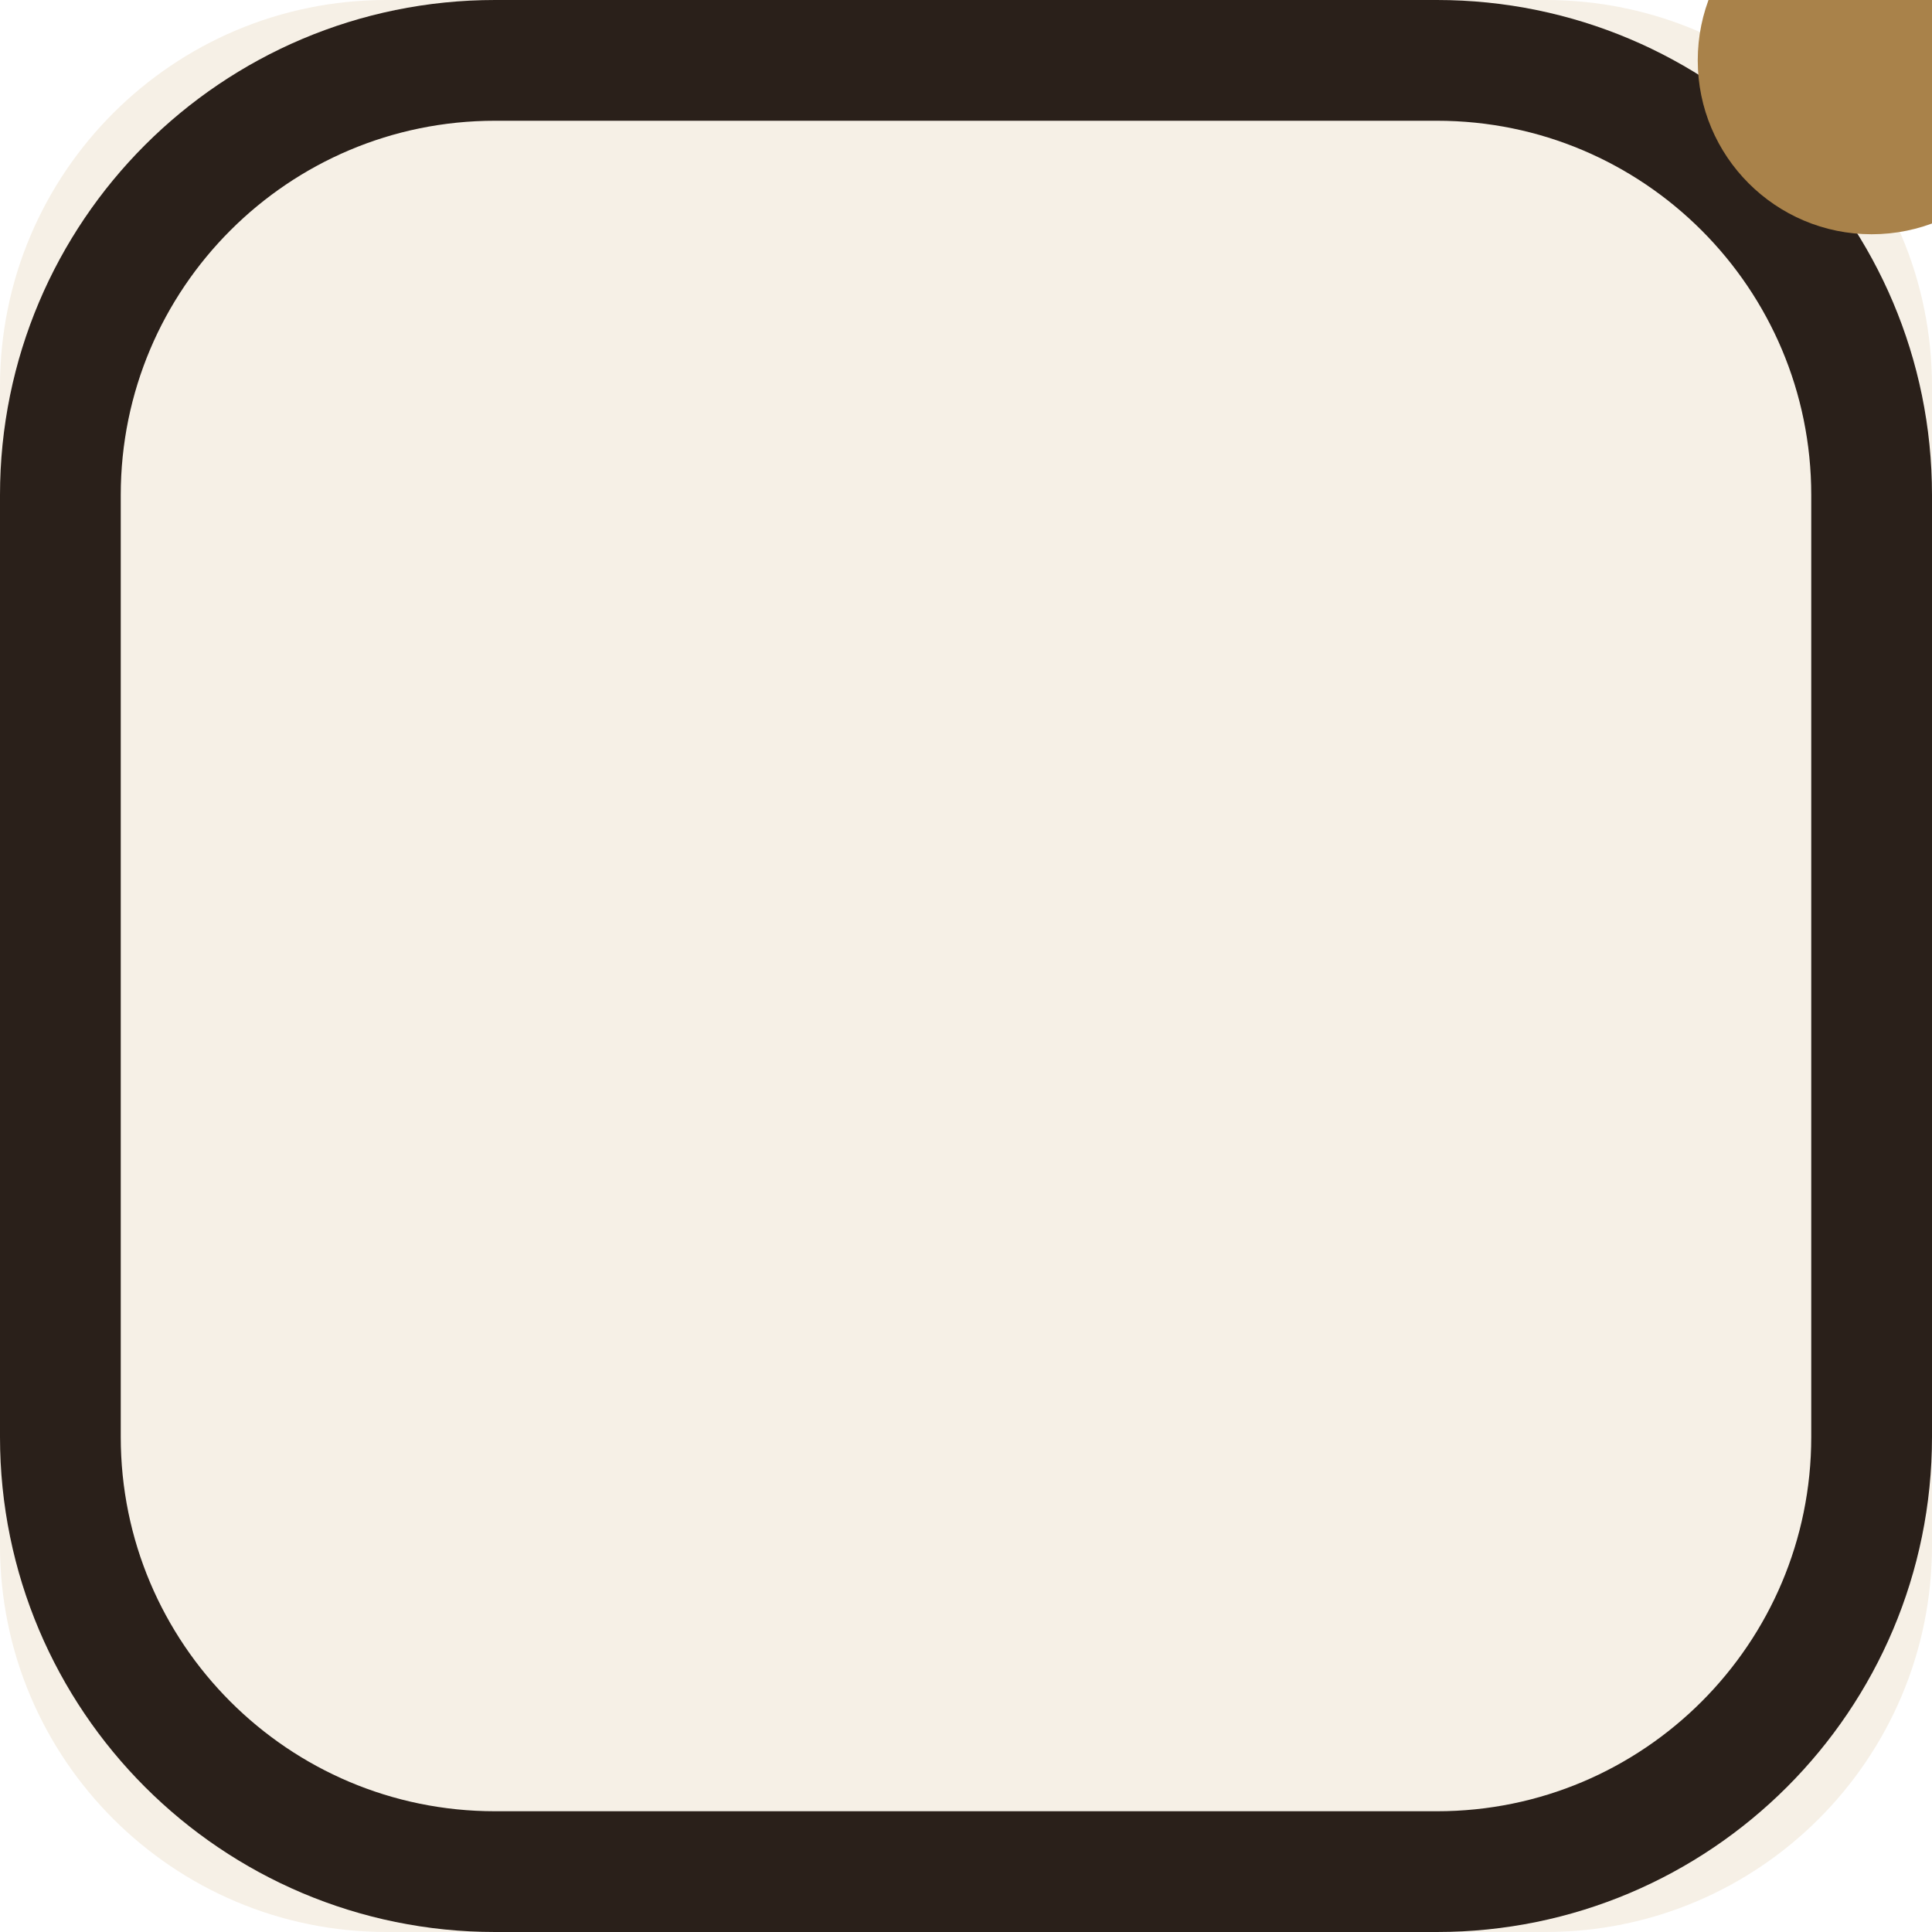
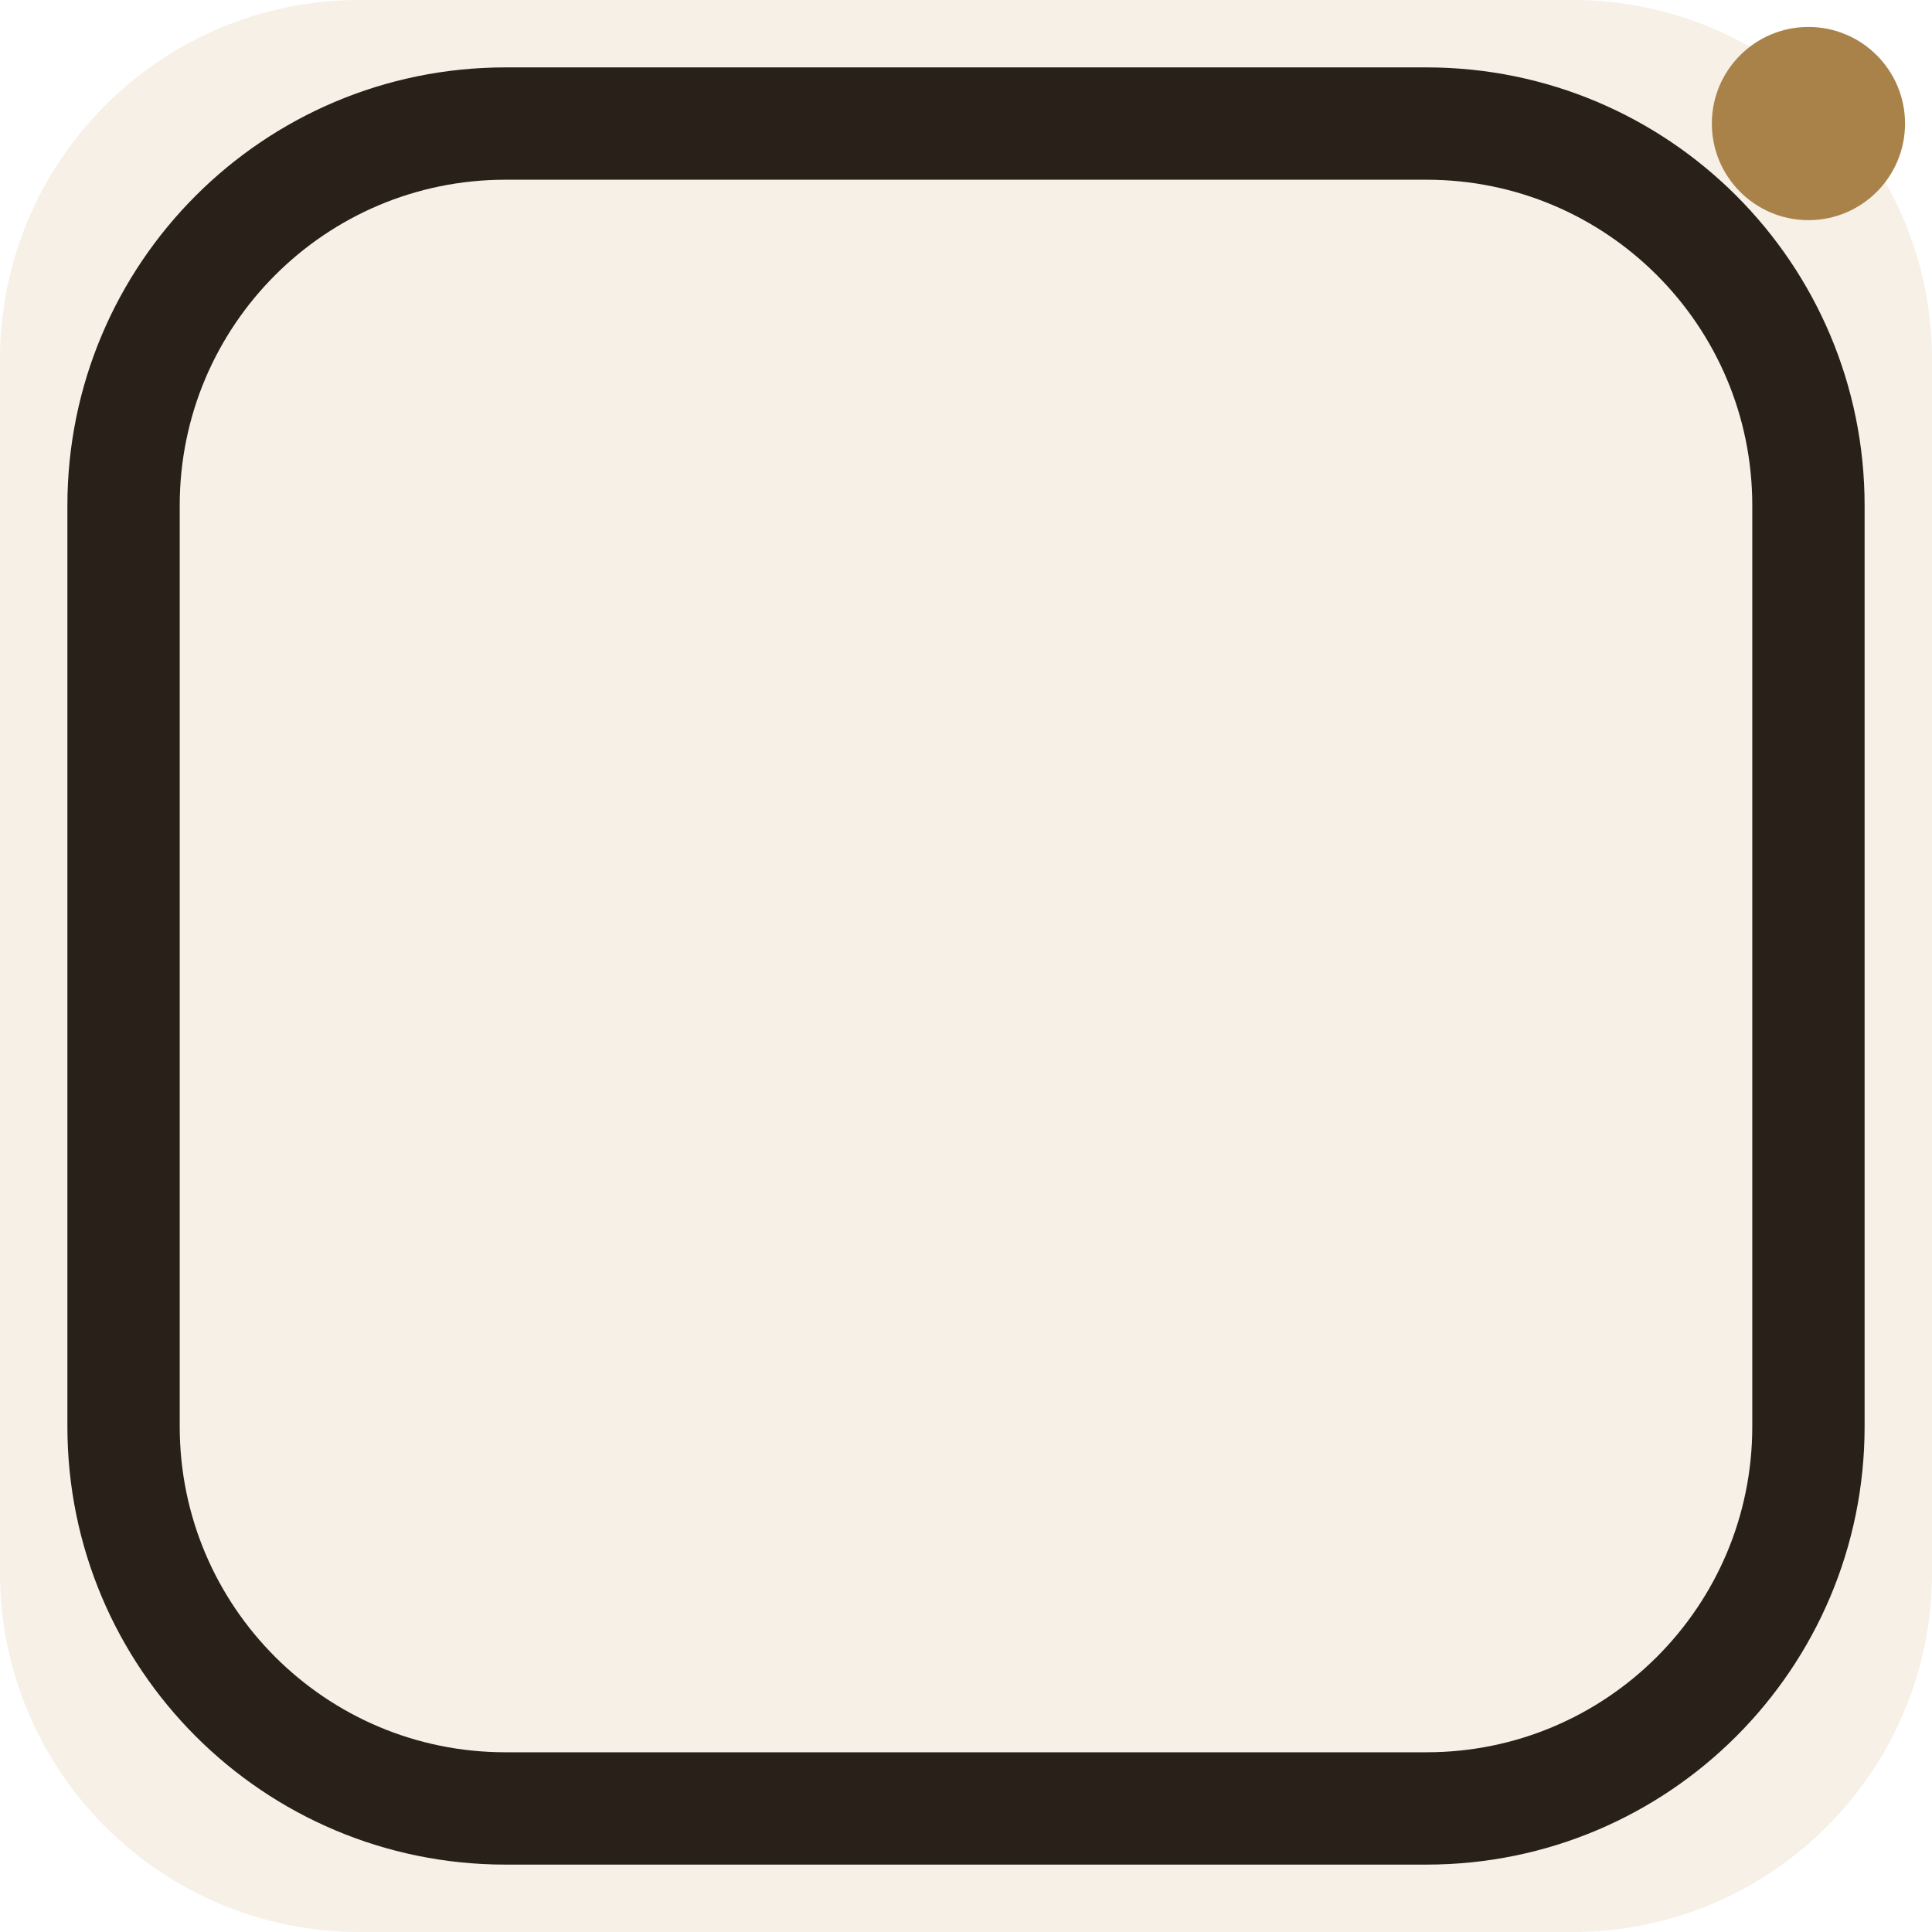
- <svg xmlns="http://www.w3.org/2000/svg" viewBox="0 0 40 40">
-   <rect width="40" height="40" rx="8" fill="#F6F0E6" />
-   <rect x="1.25" y="1.25" width="37.5" height="37.5" rx="9" ry="9" fill="none" stroke="#2A201A" stroke-width="2.5" />
-   <circle cx="38.75" cy="1.25" r="3.6" fill="#A9824A" />
+ <svg xmlns="http://www.w3.org/2000/svg" viewBox="-1.5 -1.5 43 43">
+   <rect x="-1.5" y="-1.5" width="43" height="43" rx="8" fill="#F6F0E6" />
+   <rect x="1.25" y="1.25" width="37.5" height="37.5" rx="8.5" ry="8.5" fill="none" stroke="#2A201A" stroke-width="2.5" />
+   <circle cx="38.75" cy="1.25" r="2.15" fill="#A9824A" />
</svg>
